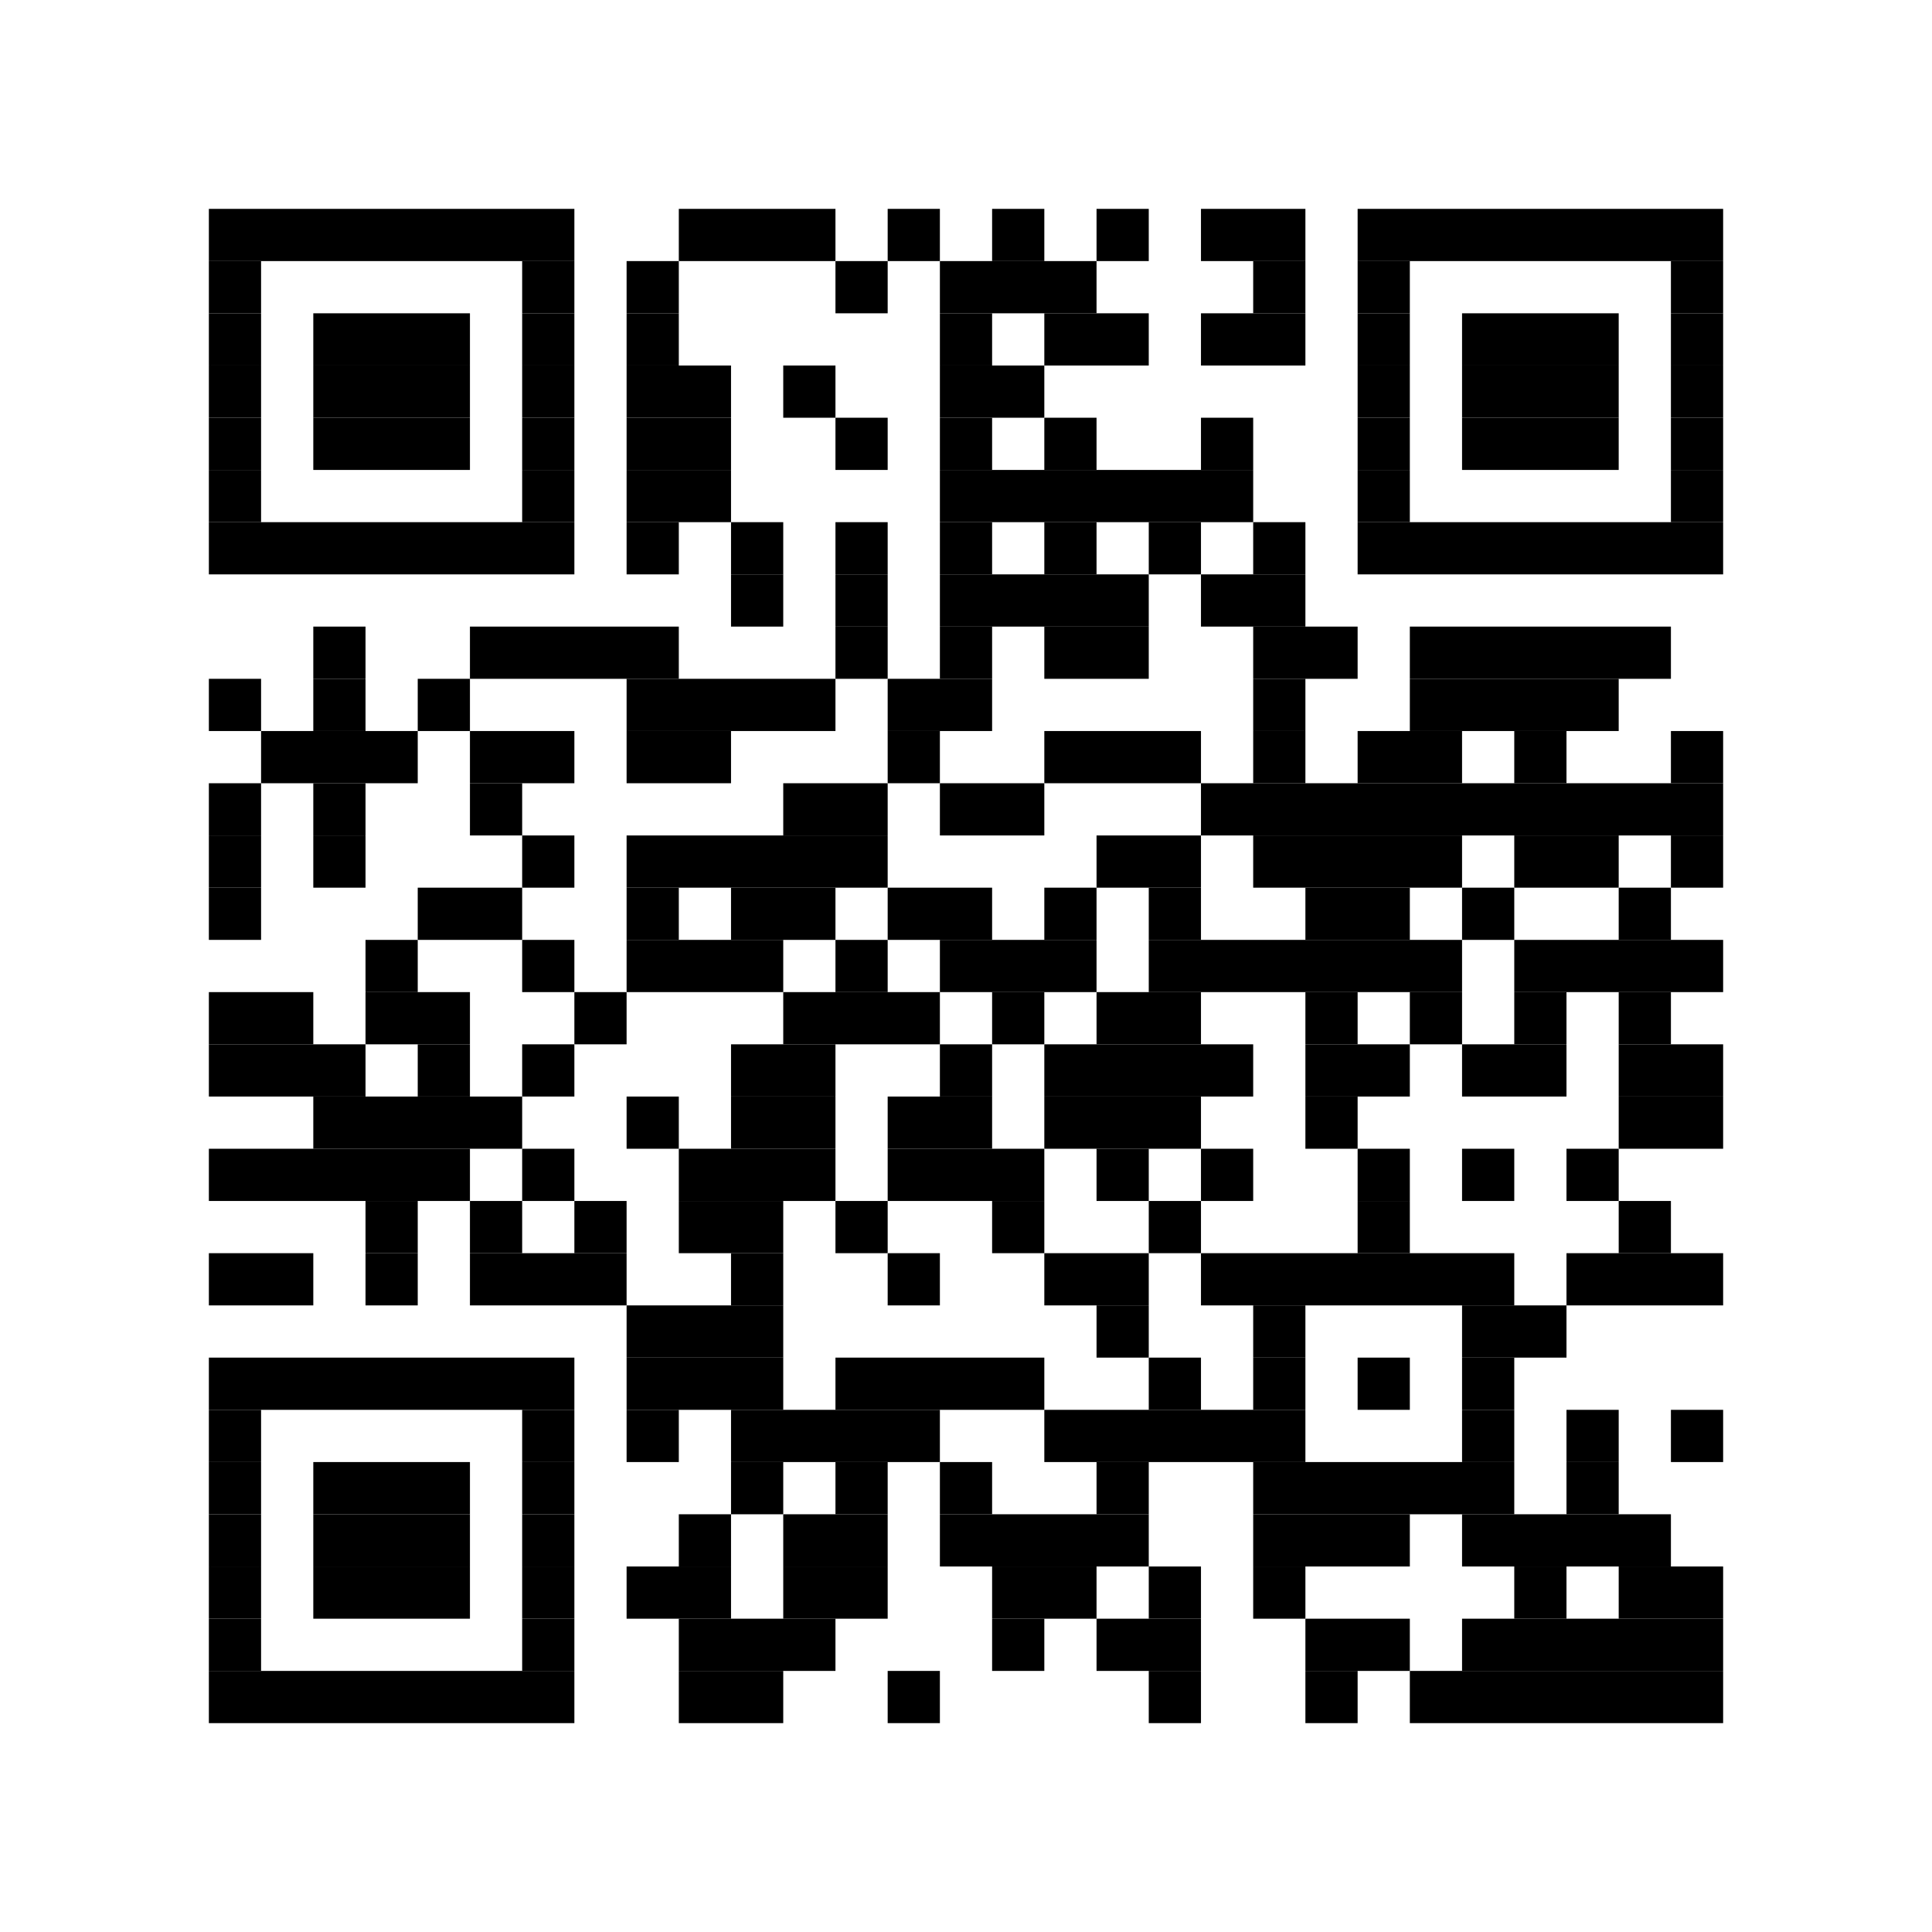
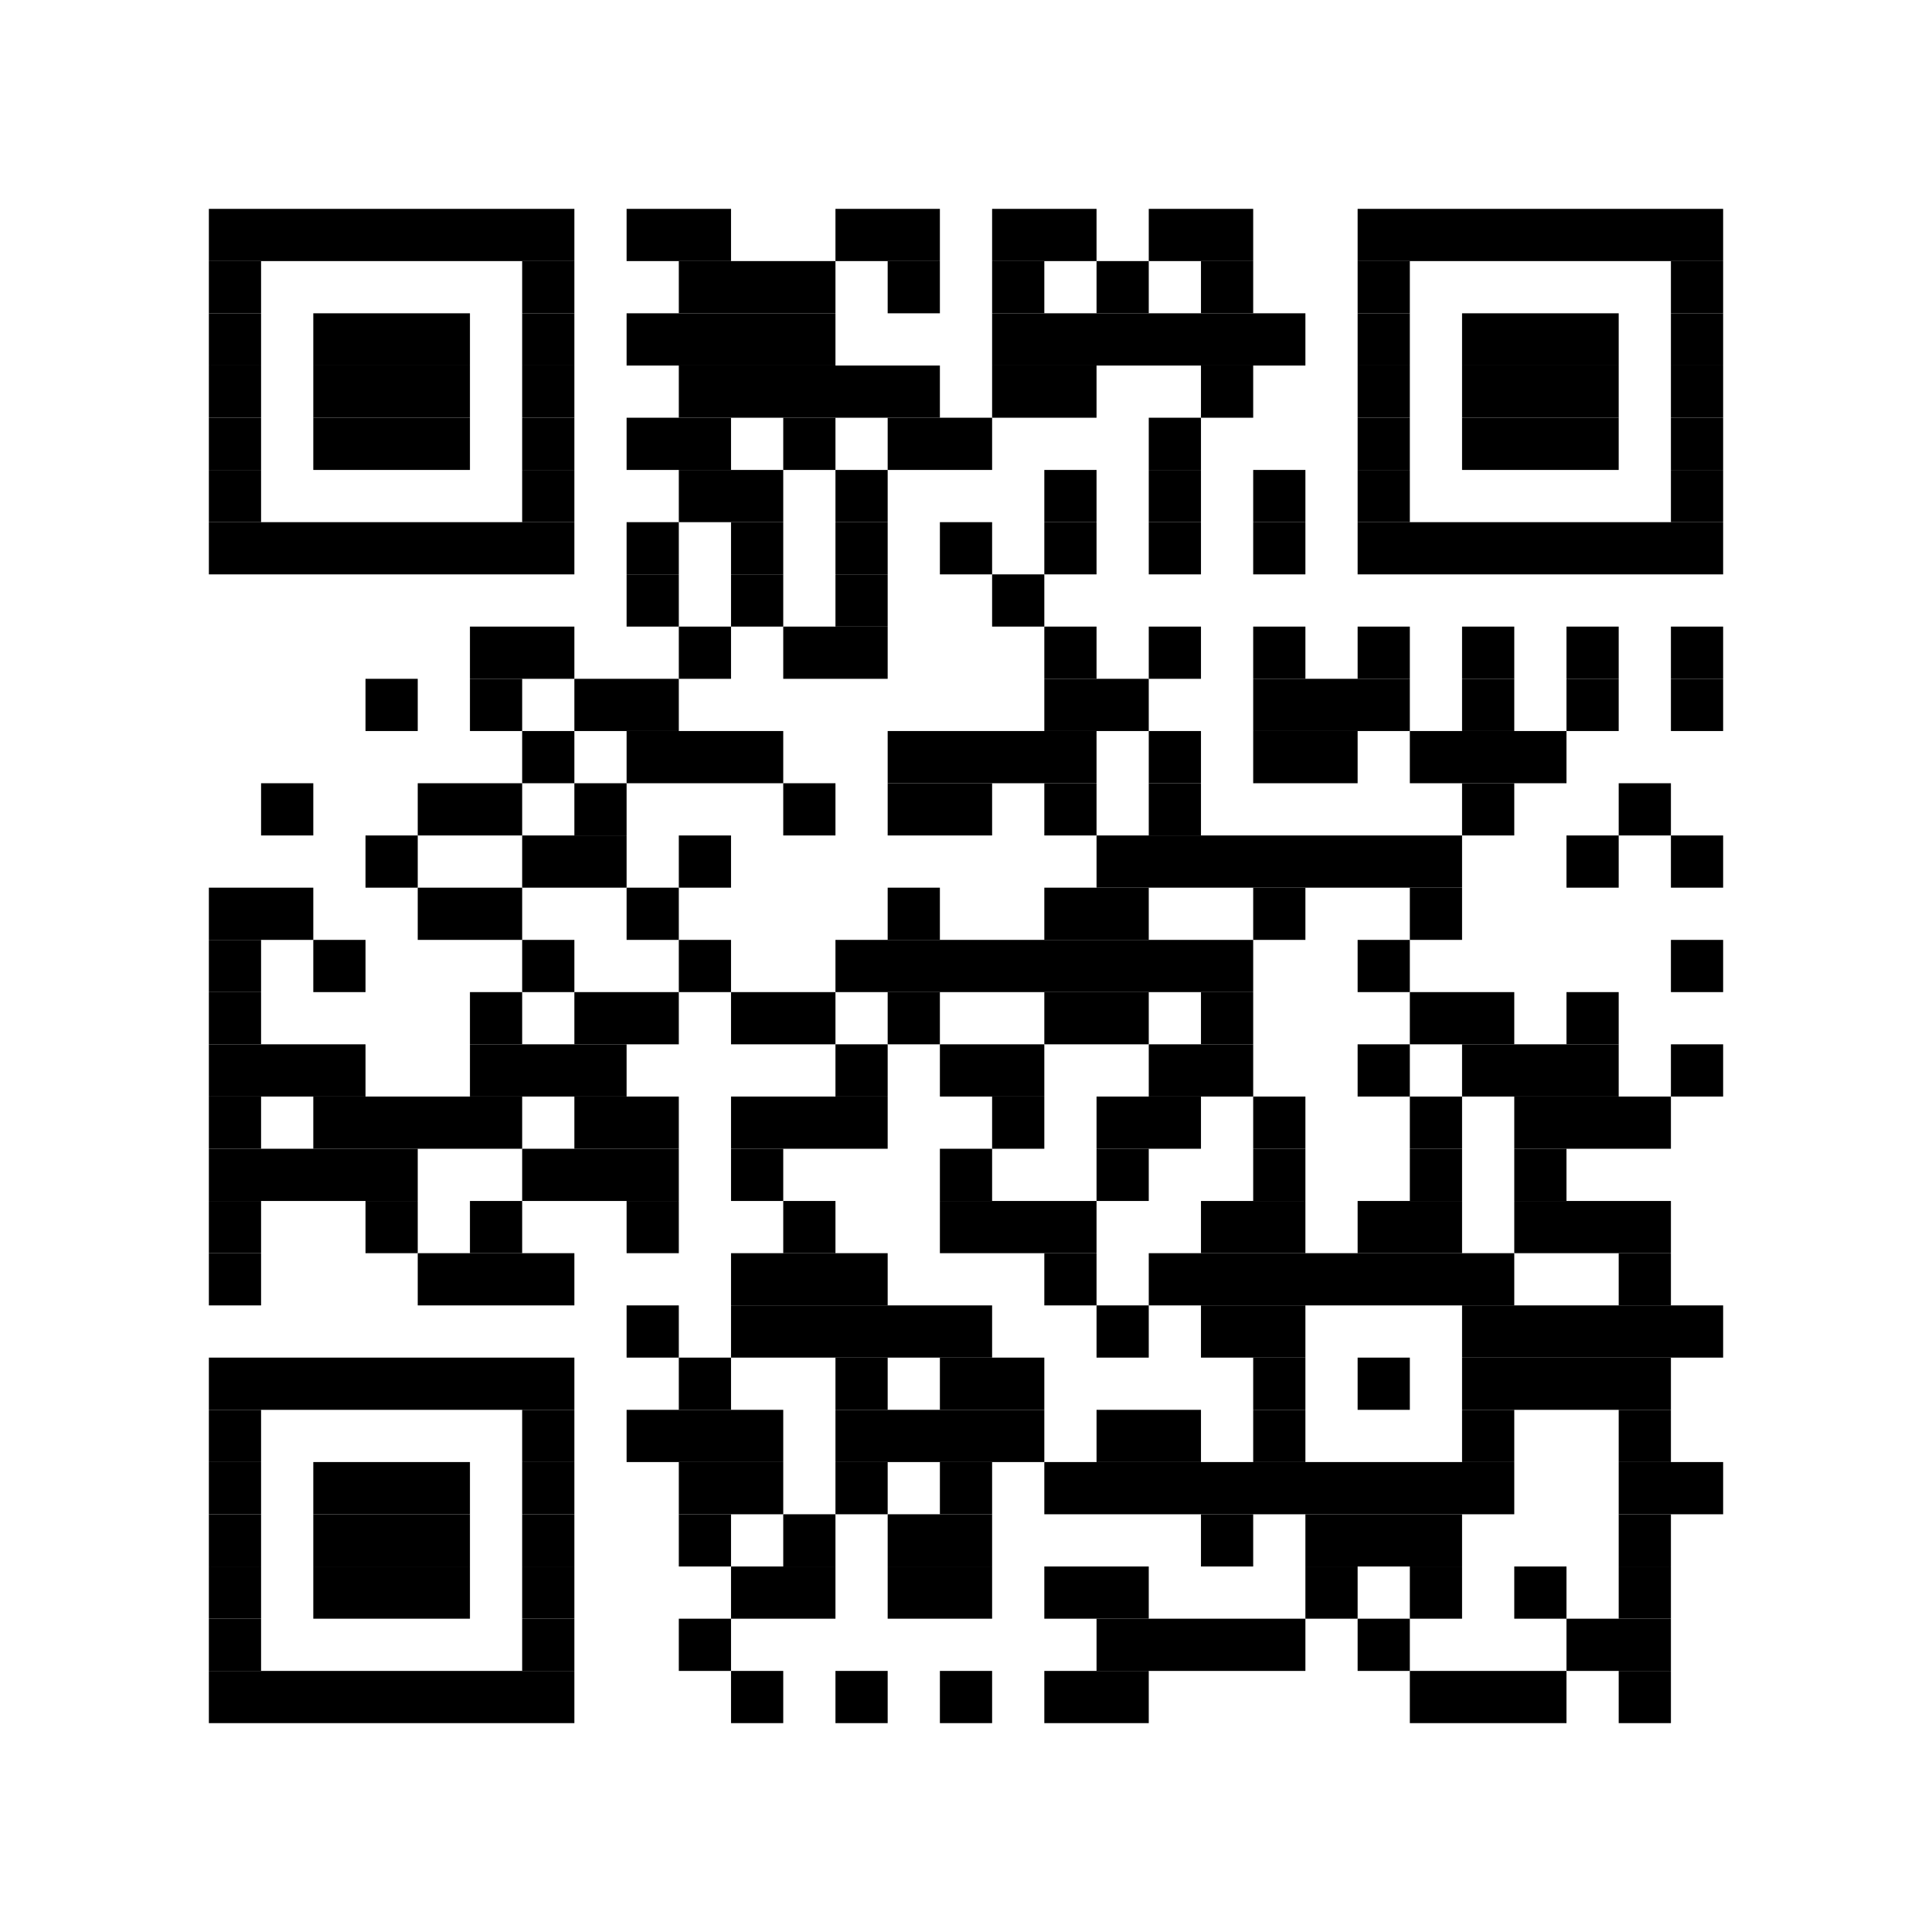
<svg xmlns="http://www.w3.org/2000/svg" width="3.92cm" height="3.92cm" viewBox="0 0 37 37" preserveAspectRatio="none" version="1.1">
  <g id="QRcode">
    <rect x="0" y="0" width="37" height="37" fill="#ffffff" />
    <g id="Pattern">
      <rect x="4" y="4" width="7" height="1" fill="#000000" />
-       <rect x="13" y="4" width="3" height="1" fill="#000000" />
-       <rect x="17" y="4" width="1" height="1" fill="#000000" />
-       <rect x="19" y="4" width="1" height="1" fill="#000000" />
-       <rect x="21" y="4" width="1" height="1" fill="#000000" />
-       <rect x="23" y="4" width="2" height="1" fill="#000000" />
+       <rect x="12" y="4" width="2" height="1" fill="#000000" />
+       <rect x="16" y="4" width="2" height="1" fill="#000000" />
+       <rect x="19" y="4" width="2" height="1" fill="#000000" />
+       <rect x="22" y="4" width="2" height="1" fill="#000000" />
      <rect x="26" y="4" width="7" height="1" fill="#000000" />
      <rect x="4" y="5" width="1" height="1" fill="#000000" />
      <rect x="10" y="5" width="1" height="1" fill="#000000" />
-       <rect x="12" y="5" width="1" height="1" fill="#000000" />
-       <rect x="16" y="5" width="1" height="1" fill="#000000" />
-       <rect x="18" y="5" width="3" height="1" fill="#000000" />
-       <rect x="24" y="5" width="1" height="1" fill="#000000" />
+       <rect x="13" y="5" width="3" height="1" fill="#000000" />
+       <rect x="17" y="5" width="1" height="1" fill="#000000" />
+       <rect x="19" y="5" width="1" height="1" fill="#000000" />
+       <rect x="21" y="5" width="1" height="1" fill="#000000" />
+       <rect x="23" y="5" width="1" height="1" fill="#000000" />
      <rect x="26" y="5" width="1" height="1" fill="#000000" />
      <rect x="32" y="5" width="1" height="1" fill="#000000" />
      <rect x="4" y="6" width="1" height="1" fill="#000000" />
      <rect x="6" y="6" width="3" height="1" fill="#000000" />
      <rect x="10" y="6" width="1" height="1" fill="#000000" />
-       <rect x="12" y="6" width="1" height="1" fill="#000000" />
-       <rect x="18" y="6" width="1" height="1" fill="#000000" />
-       <rect x="20" y="6" width="2" height="1" fill="#000000" />
-       <rect x="23" y="6" width="2" height="1" fill="#000000" />
+       <rect x="12" y="6" width="4" height="1" fill="#000000" />
+       <rect x="19" y="6" width="6" height="1" fill="#000000" />
      <rect x="26" y="6" width="1" height="1" fill="#000000" />
      <rect x="28" y="6" width="3" height="1" fill="#000000" />
      <rect x="32" y="6" width="1" height="1" fill="#000000" />
      <rect x="4" y="7" width="1" height="1" fill="#000000" />
      <rect x="6" y="7" width="3" height="1" fill="#000000" />
      <rect x="10" y="7" width="1" height="1" fill="#000000" />
-       <rect x="12" y="7" width="2" height="1" fill="#000000" />
-       <rect x="15" y="7" width="1" height="1" fill="#000000" />
-       <rect x="18" y="7" width="2" height="1" fill="#000000" />
+       <rect x="13" y="7" width="5" height="1" fill="#000000" />
+       <rect x="19" y="7" width="2" height="1" fill="#000000" />
+       <rect x="23" y="7" width="1" height="1" fill="#000000" />
      <rect x="26" y="7" width="1" height="1" fill="#000000" />
      <rect x="28" y="7" width="3" height="1" fill="#000000" />
      <rect x="32" y="7" width="1" height="1" fill="#000000" />
      <rect x="4" y="8" width="1" height="1" fill="#000000" />
      <rect x="6" y="8" width="3" height="1" fill="#000000" />
      <rect x="10" y="8" width="1" height="1" fill="#000000" />
      <rect x="12" y="8" width="2" height="1" fill="#000000" />
-       <rect x="16" y="8" width="1" height="1" fill="#000000" />
-       <rect x="18" y="8" width="1" height="1" fill="#000000" />
-       <rect x="20" y="8" width="1" height="1" fill="#000000" />
-       <rect x="23" y="8" width="1" height="1" fill="#000000" />
+       <rect x="15" y="8" width="1" height="1" fill="#000000" />
+       <rect x="17" y="8" width="2" height="1" fill="#000000" />
+       <rect x="22" y="8" width="1" height="1" fill="#000000" />
      <rect x="26" y="8" width="1" height="1" fill="#000000" />
      <rect x="28" y="8" width="3" height="1" fill="#000000" />
      <rect x="32" y="8" width="1" height="1" fill="#000000" />
      <rect x="4" y="9" width="1" height="1" fill="#000000" />
      <rect x="10" y="9" width="1" height="1" fill="#000000" />
-       <rect x="12" y="9" width="2" height="1" fill="#000000" />
-       <rect x="18" y="9" width="6" height="1" fill="#000000" />
+       <rect x="13" y="9" width="2" height="1" fill="#000000" />
+       <rect x="16" y="9" width="1" height="1" fill="#000000" />
+       <rect x="20" y="9" width="1" height="1" fill="#000000" />
+       <rect x="22" y="9" width="1" height="1" fill="#000000" />
+       <rect x="24" y="9" width="1" height="1" fill="#000000" />
      <rect x="26" y="9" width="1" height="1" fill="#000000" />
      <rect x="32" y="9" width="1" height="1" fill="#000000" />
      <rect x="4" y="10" width="7" height="1" fill="#000000" />
      <rect x="12" y="10" width="1" height="1" fill="#000000" />
      <rect x="14" y="10" width="1" height="1" fill="#000000" />
      <rect x="16" y="10" width="1" height="1" fill="#000000" />
      <rect x="18" y="10" width="1" height="1" fill="#000000" />
      <rect x="20" y="10" width="1" height="1" fill="#000000" />
      <rect x="22" y="10" width="1" height="1" fill="#000000" />
      <rect x="24" y="10" width="1" height="1" fill="#000000" />
      <rect x="26" y="10" width="7" height="1" fill="#000000" />
+       <rect x="12" y="11" width="1" height="1" fill="#000000" />
      <rect x="14" y="11" width="1" height="1" fill="#000000" />
      <rect x="16" y="11" width="1" height="1" fill="#000000" />
-       <rect x="18" y="11" width="4" height="1" fill="#000000" />
-       <rect x="23" y="11" width="2" height="1" fill="#000000" />
-       <rect x="6" y="12" width="1" height="1" fill="#000000" />
-       <rect x="9" y="12" width="4" height="1" fill="#000000" />
-       <rect x="16" y="12" width="1" height="1" fill="#000000" />
-       <rect x="18" y="12" width="1" height="1" fill="#000000" />
-       <rect x="20" y="12" width="2" height="1" fill="#000000" />
-       <rect x="24" y="12" width="2" height="1" fill="#000000" />
-       <rect x="27" y="12" width="5" height="1" fill="#000000" />
-       <rect x="4" y="13" width="1" height="1" fill="#000000" />
-       <rect x="6" y="13" width="1" height="1" fill="#000000" />
-       <rect x="8" y="13" width="1" height="1" fill="#000000" />
-       <rect x="12" y="13" width="4" height="1" fill="#000000" />
-       <rect x="17" y="13" width="2" height="1" fill="#000000" />
-       <rect x="24" y="13" width="1" height="1" fill="#000000" />
-       <rect x="27" y="13" width="4" height="1" fill="#000000" />
-       <rect x="5" y="14" width="3" height="1" fill="#000000" />
-       <rect x="9" y="14" width="2" height="1" fill="#000000" />
-       <rect x="12" y="14" width="2" height="1" fill="#000000" />
-       <rect x="17" y="14" width="1" height="1" fill="#000000" />
-       <rect x="20" y="14" width="3" height="1" fill="#000000" />
-       <rect x="24" y="14" width="1" height="1" fill="#000000" />
-       <rect x="26" y="14" width="2" height="1" fill="#000000" />
-       <rect x="29" y="14" width="1" height="1" fill="#000000" />
-       <rect x="32" y="14" width="1" height="1" fill="#000000" />
-       <rect x="4" y="15" width="1" height="1" fill="#000000" />
-       <rect x="6" y="15" width="1" height="1" fill="#000000" />
-       <rect x="9" y="15" width="1" height="1" fill="#000000" />
-       <rect x="15" y="15" width="2" height="1" fill="#000000" />
-       <rect x="18" y="15" width="2" height="1" fill="#000000" />
-       <rect x="23" y="15" width="10" height="1" fill="#000000" />
-       <rect x="4" y="16" width="1" height="1" fill="#000000" />
-       <rect x="6" y="16" width="1" height="1" fill="#000000" />
-       <rect x="10" y="16" width="1" height="1" fill="#000000" />
-       <rect x="12" y="16" width="5" height="1" fill="#000000" />
-       <rect x="21" y="16" width="2" height="1" fill="#000000" />
-       <rect x="24" y="16" width="4" height="1" fill="#000000" />
-       <rect x="29" y="16" width="2" height="1" fill="#000000" />
+       <rect x="19" y="11" width="1" height="1" fill="#000000" />
+       <rect x="9" y="12" width="2" height="1" fill="#000000" />
+       <rect x="13" y="12" width="1" height="1" fill="#000000" />
+       <rect x="15" y="12" width="2" height="1" fill="#000000" />
+       <rect x="20" y="12" width="1" height="1" fill="#000000" />
+       <rect x="22" y="12" width="1" height="1" fill="#000000" />
+       <rect x="24" y="12" width="1" height="1" fill="#000000" />
+       <rect x="26" y="12" width="1" height="1" fill="#000000" />
+       <rect x="28" y="12" width="1" height="1" fill="#000000" />
+       <rect x="30" y="12" width="1" height="1" fill="#000000" />
+       <rect x="32" y="12" width="1" height="1" fill="#000000" />
+       <rect x="7" y="13" width="1" height="1" fill="#000000" />
+       <rect x="9" y="13" width="1" height="1" fill="#000000" />
+       <rect x="11" y="13" width="2" height="1" fill="#000000" />
+       <rect x="20" y="13" width="2" height="1" fill="#000000" />
+       <rect x="24" y="13" width="3" height="1" fill="#000000" />
+       <rect x="28" y="13" width="1" height="1" fill="#000000" />
+       <rect x="30" y="13" width="1" height="1" fill="#000000" />
+       <rect x="32" y="13" width="1" height="1" fill="#000000" />
+       <rect x="10" y="14" width="1" height="1" fill="#000000" />
+       <rect x="12" y="14" width="3" height="1" fill="#000000" />
+       <rect x="17" y="14" width="4" height="1" fill="#000000" />
+       <rect x="22" y="14" width="1" height="1" fill="#000000" />
+       <rect x="24" y="14" width="2" height="1" fill="#000000" />
+       <rect x="27" y="14" width="3" height="1" fill="#000000" />
+       <rect x="5" y="15" width="1" height="1" fill="#000000" />
+       <rect x="8" y="15" width="2" height="1" fill="#000000" />
+       <rect x="11" y="15" width="1" height="1" fill="#000000" />
+       <rect x="15" y="15" width="1" height="1" fill="#000000" />
+       <rect x="17" y="15" width="2" height="1" fill="#000000" />
+       <rect x="20" y="15" width="1" height="1" fill="#000000" />
+       <rect x="22" y="15" width="1" height="1" fill="#000000" />
+       <rect x="28" y="15" width="1" height="1" fill="#000000" />
+       <rect x="31" y="15" width="1" height="1" fill="#000000" />
+       <rect x="7" y="16" width="1" height="1" fill="#000000" />
+       <rect x="10" y="16" width="2" height="1" fill="#000000" />
+       <rect x="13" y="16" width="1" height="1" fill="#000000" />
+       <rect x="21" y="16" width="7" height="1" fill="#000000" />
+       <rect x="30" y="16" width="1" height="1" fill="#000000" />
      <rect x="32" y="16" width="1" height="1" fill="#000000" />
-       <rect x="4" y="17" width="1" height="1" fill="#000000" />
+       <rect x="4" y="17" width="2" height="1" fill="#000000" />
      <rect x="8" y="17" width="2" height="1" fill="#000000" />
      <rect x="12" y="17" width="1" height="1" fill="#000000" />
-       <rect x="14" y="17" width="2" height="1" fill="#000000" />
-       <rect x="17" y="17" width="2" height="1" fill="#000000" />
-       <rect x="20" y="17" width="1" height="1" fill="#000000" />
-       <rect x="22" y="17" width="1" height="1" fill="#000000" />
-       <rect x="25" y="17" width="2" height="1" fill="#000000" />
-       <rect x="28" y="17" width="1" height="1" fill="#000000" />
-       <rect x="31" y="17" width="1" height="1" fill="#000000" />
-       <rect x="7" y="18" width="1" height="1" fill="#000000" />
+       <rect x="17" y="17" width="1" height="1" fill="#000000" />
+       <rect x="20" y="17" width="2" height="1" fill="#000000" />
+       <rect x="24" y="17" width="1" height="1" fill="#000000" />
+       <rect x="27" y="17" width="1" height="1" fill="#000000" />
+       <rect x="4" y="18" width="1" height="1" fill="#000000" />
+       <rect x="6" y="18" width="1" height="1" fill="#000000" />
      <rect x="10" y="18" width="1" height="1" fill="#000000" />
-       <rect x="12" y="18" width="3" height="1" fill="#000000" />
-       <rect x="16" y="18" width="1" height="1" fill="#000000" />
-       <rect x="18" y="18" width="3" height="1" fill="#000000" />
-       <rect x="22" y="18" width="6" height="1" fill="#000000" />
-       <rect x="29" y="18" width="4" height="1" fill="#000000" />
-       <rect x="4" y="19" width="2" height="1" fill="#000000" />
-       <rect x="7" y="19" width="2" height="1" fill="#000000" />
-       <rect x="11" y="19" width="1" height="1" fill="#000000" />
-       <rect x="15" y="19" width="3" height="1" fill="#000000" />
-       <rect x="19" y="19" width="1" height="1" fill="#000000" />
-       <rect x="21" y="19" width="2" height="1" fill="#000000" />
-       <rect x="25" y="19" width="1" height="1" fill="#000000" />
-       <rect x="27" y="19" width="1" height="1" fill="#000000" />
-       <rect x="29" y="19" width="1" height="1" fill="#000000" />
-       <rect x="31" y="19" width="1" height="1" fill="#000000" />
+       <rect x="13" y="18" width="1" height="1" fill="#000000" />
+       <rect x="16" y="18" width="8" height="1" fill="#000000" />
+       <rect x="26" y="18" width="1" height="1" fill="#000000" />
+       <rect x="32" y="18" width="1" height="1" fill="#000000" />
+       <rect x="4" y="19" width="1" height="1" fill="#000000" />
+       <rect x="9" y="19" width="1" height="1" fill="#000000" />
+       <rect x="11" y="19" width="2" height="1" fill="#000000" />
+       <rect x="14" y="19" width="2" height="1" fill="#000000" />
+       <rect x="17" y="19" width="1" height="1" fill="#000000" />
+       <rect x="20" y="19" width="2" height="1" fill="#000000" />
+       <rect x="23" y="19" width="1" height="1" fill="#000000" />
+       <rect x="27" y="19" width="2" height="1" fill="#000000" />
+       <rect x="30" y="19" width="1" height="1" fill="#000000" />
      <rect x="4" y="20" width="3" height="1" fill="#000000" />
-       <rect x="8" y="20" width="1" height="1" fill="#000000" />
-       <rect x="10" y="20" width="1" height="1" fill="#000000" />
-       <rect x="14" y="20" width="2" height="1" fill="#000000" />
-       <rect x="18" y="20" width="1" height="1" fill="#000000" />
-       <rect x="20" y="20" width="4" height="1" fill="#000000" />
-       <rect x="25" y="20" width="2" height="1" fill="#000000" />
-       <rect x="28" y="20" width="2" height="1" fill="#000000" />
-       <rect x="31" y="20" width="2" height="1" fill="#000000" />
+       <rect x="9" y="20" width="3" height="1" fill="#000000" />
+       <rect x="16" y="20" width="1" height="1" fill="#000000" />
+       <rect x="18" y="20" width="2" height="1" fill="#000000" />
+       <rect x="22" y="20" width="2" height="1" fill="#000000" />
+       <rect x="26" y="20" width="1" height="1" fill="#000000" />
+       <rect x="28" y="20" width="3" height="1" fill="#000000" />
+       <rect x="32" y="20" width="1" height="1" fill="#000000" />
+       <rect x="4" y="21" width="1" height="1" fill="#000000" />
      <rect x="6" y="21" width="4" height="1" fill="#000000" />
-       <rect x="12" y="21" width="1" height="1" fill="#000000" />
-       <rect x="14" y="21" width="2" height="1" fill="#000000" />
-       <rect x="17" y="21" width="2" height="1" fill="#000000" />
-       <rect x="20" y="21" width="3" height="1" fill="#000000" />
-       <rect x="25" y="21" width="1" height="1" fill="#000000" />
-       <rect x="31" y="21" width="2" height="1" fill="#000000" />
-       <rect x="4" y="22" width="5" height="1" fill="#000000" />
-       <rect x="10" y="22" width="1" height="1" fill="#000000" />
-       <rect x="13" y="22" width="3" height="1" fill="#000000" />
-       <rect x="17" y="22" width="3" height="1" fill="#000000" />
+       <rect x="11" y="21" width="2" height="1" fill="#000000" />
+       <rect x="14" y="21" width="3" height="1" fill="#000000" />
+       <rect x="19" y="21" width="1" height="1" fill="#000000" />
+       <rect x="21" y="21" width="2" height="1" fill="#000000" />
+       <rect x="24" y="21" width="1" height="1" fill="#000000" />
+       <rect x="27" y="21" width="1" height="1" fill="#000000" />
+       <rect x="29" y="21" width="3" height="1" fill="#000000" />
+       <rect x="4" y="22" width="4" height="1" fill="#000000" />
+       <rect x="10" y="22" width="3" height="1" fill="#000000" />
+       <rect x="14" y="22" width="1" height="1" fill="#000000" />
+       <rect x="18" y="22" width="1" height="1" fill="#000000" />
      <rect x="21" y="22" width="1" height="1" fill="#000000" />
-       <rect x="23" y="22" width="1" height="1" fill="#000000" />
-       <rect x="26" y="22" width="1" height="1" fill="#000000" />
-       <rect x="28" y="22" width="1" height="1" fill="#000000" />
-       <rect x="30" y="22" width="1" height="1" fill="#000000" />
+       <rect x="24" y="22" width="1" height="1" fill="#000000" />
+       <rect x="27" y="22" width="1" height="1" fill="#000000" />
+       <rect x="29" y="22" width="1" height="1" fill="#000000" />
+       <rect x="4" y="23" width="1" height="1" fill="#000000" />
      <rect x="7" y="23" width="1" height="1" fill="#000000" />
      <rect x="9" y="23" width="1" height="1" fill="#000000" />
-       <rect x="11" y="23" width="1" height="1" fill="#000000" />
-       <rect x="13" y="23" width="2" height="1" fill="#000000" />
-       <rect x="16" y="23" width="1" height="1" fill="#000000" />
-       <rect x="19" y="23" width="1" height="1" fill="#000000" />
-       <rect x="22" y="23" width="1" height="1" fill="#000000" />
-       <rect x="26" y="23" width="1" height="1" fill="#000000" />
-       <rect x="31" y="23" width="1" height="1" fill="#000000" />
-       <rect x="4" y="24" width="2" height="1" fill="#000000" />
-       <rect x="7" y="24" width="1" height="1" fill="#000000" />
-       <rect x="9" y="24" width="3" height="1" fill="#000000" />
-       <rect x="14" y="24" width="1" height="1" fill="#000000" />
-       <rect x="17" y="24" width="1" height="1" fill="#000000" />
-       <rect x="20" y="24" width="2" height="1" fill="#000000" />
-       <rect x="23" y="24" width="6" height="1" fill="#000000" />
-       <rect x="30" y="24" width="3" height="1" fill="#000000" />
-       <rect x="12" y="25" width="3" height="1" fill="#000000" />
+       <rect x="12" y="23" width="1" height="1" fill="#000000" />
+       <rect x="15" y="23" width="1" height="1" fill="#000000" />
+       <rect x="18" y="23" width="3" height="1" fill="#000000" />
+       <rect x="23" y="23" width="2" height="1" fill="#000000" />
+       <rect x="26" y="23" width="2" height="1" fill="#000000" />
+       <rect x="29" y="23" width="3" height="1" fill="#000000" />
+       <rect x="4" y="24" width="1" height="1" fill="#000000" />
+       <rect x="8" y="24" width="3" height="1" fill="#000000" />
+       <rect x="14" y="24" width="3" height="1" fill="#000000" />
+       <rect x="20" y="24" width="1" height="1" fill="#000000" />
+       <rect x="22" y="24" width="7" height="1" fill="#000000" />
+       <rect x="31" y="24" width="1" height="1" fill="#000000" />
+       <rect x="12" y="25" width="1" height="1" fill="#000000" />
+       <rect x="14" y="25" width="5" height="1" fill="#000000" />
      <rect x="21" y="25" width="1" height="1" fill="#000000" />
-       <rect x="24" y="25" width="1" height="1" fill="#000000" />
-       <rect x="28" y="25" width="2" height="1" fill="#000000" />
+       <rect x="23" y="25" width="2" height="1" fill="#000000" />
+       <rect x="28" y="25" width="5" height="1" fill="#000000" />
      <rect x="4" y="26" width="7" height="1" fill="#000000" />
-       <rect x="12" y="26" width="3" height="1" fill="#000000" />
-       <rect x="16" y="26" width="4" height="1" fill="#000000" />
-       <rect x="22" y="26" width="1" height="1" fill="#000000" />
+       <rect x="13" y="26" width="1" height="1" fill="#000000" />
+       <rect x="16" y="26" width="1" height="1" fill="#000000" />
+       <rect x="18" y="26" width="2" height="1" fill="#000000" />
      <rect x="24" y="26" width="1" height="1" fill="#000000" />
      <rect x="26" y="26" width="1" height="1" fill="#000000" />
-       <rect x="28" y="26" width="1" height="1" fill="#000000" />
+       <rect x="28" y="26" width="4" height="1" fill="#000000" />
      <rect x="4" y="27" width="1" height="1" fill="#000000" />
      <rect x="10" y="27" width="1" height="1" fill="#000000" />
-       <rect x="12" y="27" width="1" height="1" fill="#000000" />
-       <rect x="14" y="27" width="4" height="1" fill="#000000" />
-       <rect x="20" y="27" width="5" height="1" fill="#000000" />
+       <rect x="12" y="27" width="3" height="1" fill="#000000" />
+       <rect x="16" y="27" width="4" height="1" fill="#000000" />
+       <rect x="21" y="27" width="2" height="1" fill="#000000" />
+       <rect x="24" y="27" width="1" height="1" fill="#000000" />
      <rect x="28" y="27" width="1" height="1" fill="#000000" />
-       <rect x="30" y="27" width="1" height="1" fill="#000000" />
-       <rect x="32" y="27" width="1" height="1" fill="#000000" />
+       <rect x="31" y="27" width="1" height="1" fill="#000000" />
      <rect x="4" y="28" width="1" height="1" fill="#000000" />
      <rect x="6" y="28" width="3" height="1" fill="#000000" />
      <rect x="10" y="28" width="1" height="1" fill="#000000" />
-       <rect x="14" y="28" width="1" height="1" fill="#000000" />
+       <rect x="13" y="28" width="2" height="1" fill="#000000" />
      <rect x="16" y="28" width="1" height="1" fill="#000000" />
      <rect x="18" y="28" width="1" height="1" fill="#000000" />
-       <rect x="21" y="28" width="1" height="1" fill="#000000" />
-       <rect x="24" y="28" width="5" height="1" fill="#000000" />
-       <rect x="30" y="28" width="1" height="1" fill="#000000" />
+       <rect x="20" y="28" width="9" height="1" fill="#000000" />
+       <rect x="31" y="28" width="2" height="1" fill="#000000" />
      <rect x="4" y="29" width="1" height="1" fill="#000000" />
      <rect x="6" y="29" width="3" height="1" fill="#000000" />
      <rect x="10" y="29" width="1" height="1" fill="#000000" />
      <rect x="13" y="29" width="1" height="1" fill="#000000" />
-       <rect x="15" y="29" width="2" height="1" fill="#000000" />
-       <rect x="18" y="29" width="4" height="1" fill="#000000" />
-       <rect x="24" y="29" width="3" height="1" fill="#000000" />
-       <rect x="28" y="29" width="4" height="1" fill="#000000" />
+       <rect x="15" y="29" width="1" height="1" fill="#000000" />
+       <rect x="17" y="29" width="2" height="1" fill="#000000" />
+       <rect x="23" y="29" width="1" height="1" fill="#000000" />
+       <rect x="25" y="29" width="3" height="1" fill="#000000" />
+       <rect x="31" y="29" width="1" height="1" fill="#000000" />
      <rect x="4" y="30" width="1" height="1" fill="#000000" />
      <rect x="6" y="30" width="3" height="1" fill="#000000" />
      <rect x="10" y="30" width="1" height="1" fill="#000000" />
-       <rect x="12" y="30" width="2" height="1" fill="#000000" />
-       <rect x="15" y="30" width="2" height="1" fill="#000000" />
-       <rect x="19" y="30" width="2" height="1" fill="#000000" />
-       <rect x="22" y="30" width="1" height="1" fill="#000000" />
-       <rect x="24" y="30" width="1" height="1" fill="#000000" />
+       <rect x="14" y="30" width="2" height="1" fill="#000000" />
+       <rect x="17" y="30" width="2" height="1" fill="#000000" />
+       <rect x="20" y="30" width="2" height="1" fill="#000000" />
+       <rect x="25" y="30" width="1" height="1" fill="#000000" />
+       <rect x="27" y="30" width="1" height="1" fill="#000000" />
      <rect x="29" y="30" width="1" height="1" fill="#000000" />
-       <rect x="31" y="30" width="2" height="1" fill="#000000" />
+       <rect x="31" y="30" width="1" height="1" fill="#000000" />
      <rect x="4" y="31" width="1" height="1" fill="#000000" />
      <rect x="10" y="31" width="1" height="1" fill="#000000" />
-       <rect x="13" y="31" width="3" height="1" fill="#000000" />
-       <rect x="19" y="31" width="1" height="1" fill="#000000" />
-       <rect x="21" y="31" width="2" height="1" fill="#000000" />
-       <rect x="25" y="31" width="2" height="1" fill="#000000" />
-       <rect x="28" y="31" width="5" height="1" fill="#000000" />
+       <rect x="13" y="31" width="1" height="1" fill="#000000" />
+       <rect x="21" y="31" width="4" height="1" fill="#000000" />
+       <rect x="26" y="31" width="1" height="1" fill="#000000" />
+       <rect x="30" y="31" width="2" height="1" fill="#000000" />
      <rect x="4" y="32" width="7" height="1" fill="#000000" />
-       <rect x="13" y="32" width="2" height="1" fill="#000000" />
-       <rect x="17" y="32" width="1" height="1" fill="#000000" />
-       <rect x="22" y="32" width="1" height="1" fill="#000000" />
-       <rect x="25" y="32" width="1" height="1" fill="#000000" />
-       <rect x="27" y="32" width="6" height="1" fill="#000000" />
+       <rect x="14" y="32" width="1" height="1" fill="#000000" />
+       <rect x="16" y="32" width="1" height="1" fill="#000000" />
+       <rect x="18" y="32" width="1" height="1" fill="#000000" />
+       <rect x="20" y="32" width="2" height="1" fill="#000000" />
+       <rect x="27" y="32" width="3" height="1" fill="#000000" />
+       <rect x="31" y="32" width="1" height="1" fill="#000000" />
    </g>
  </g>
</svg>
